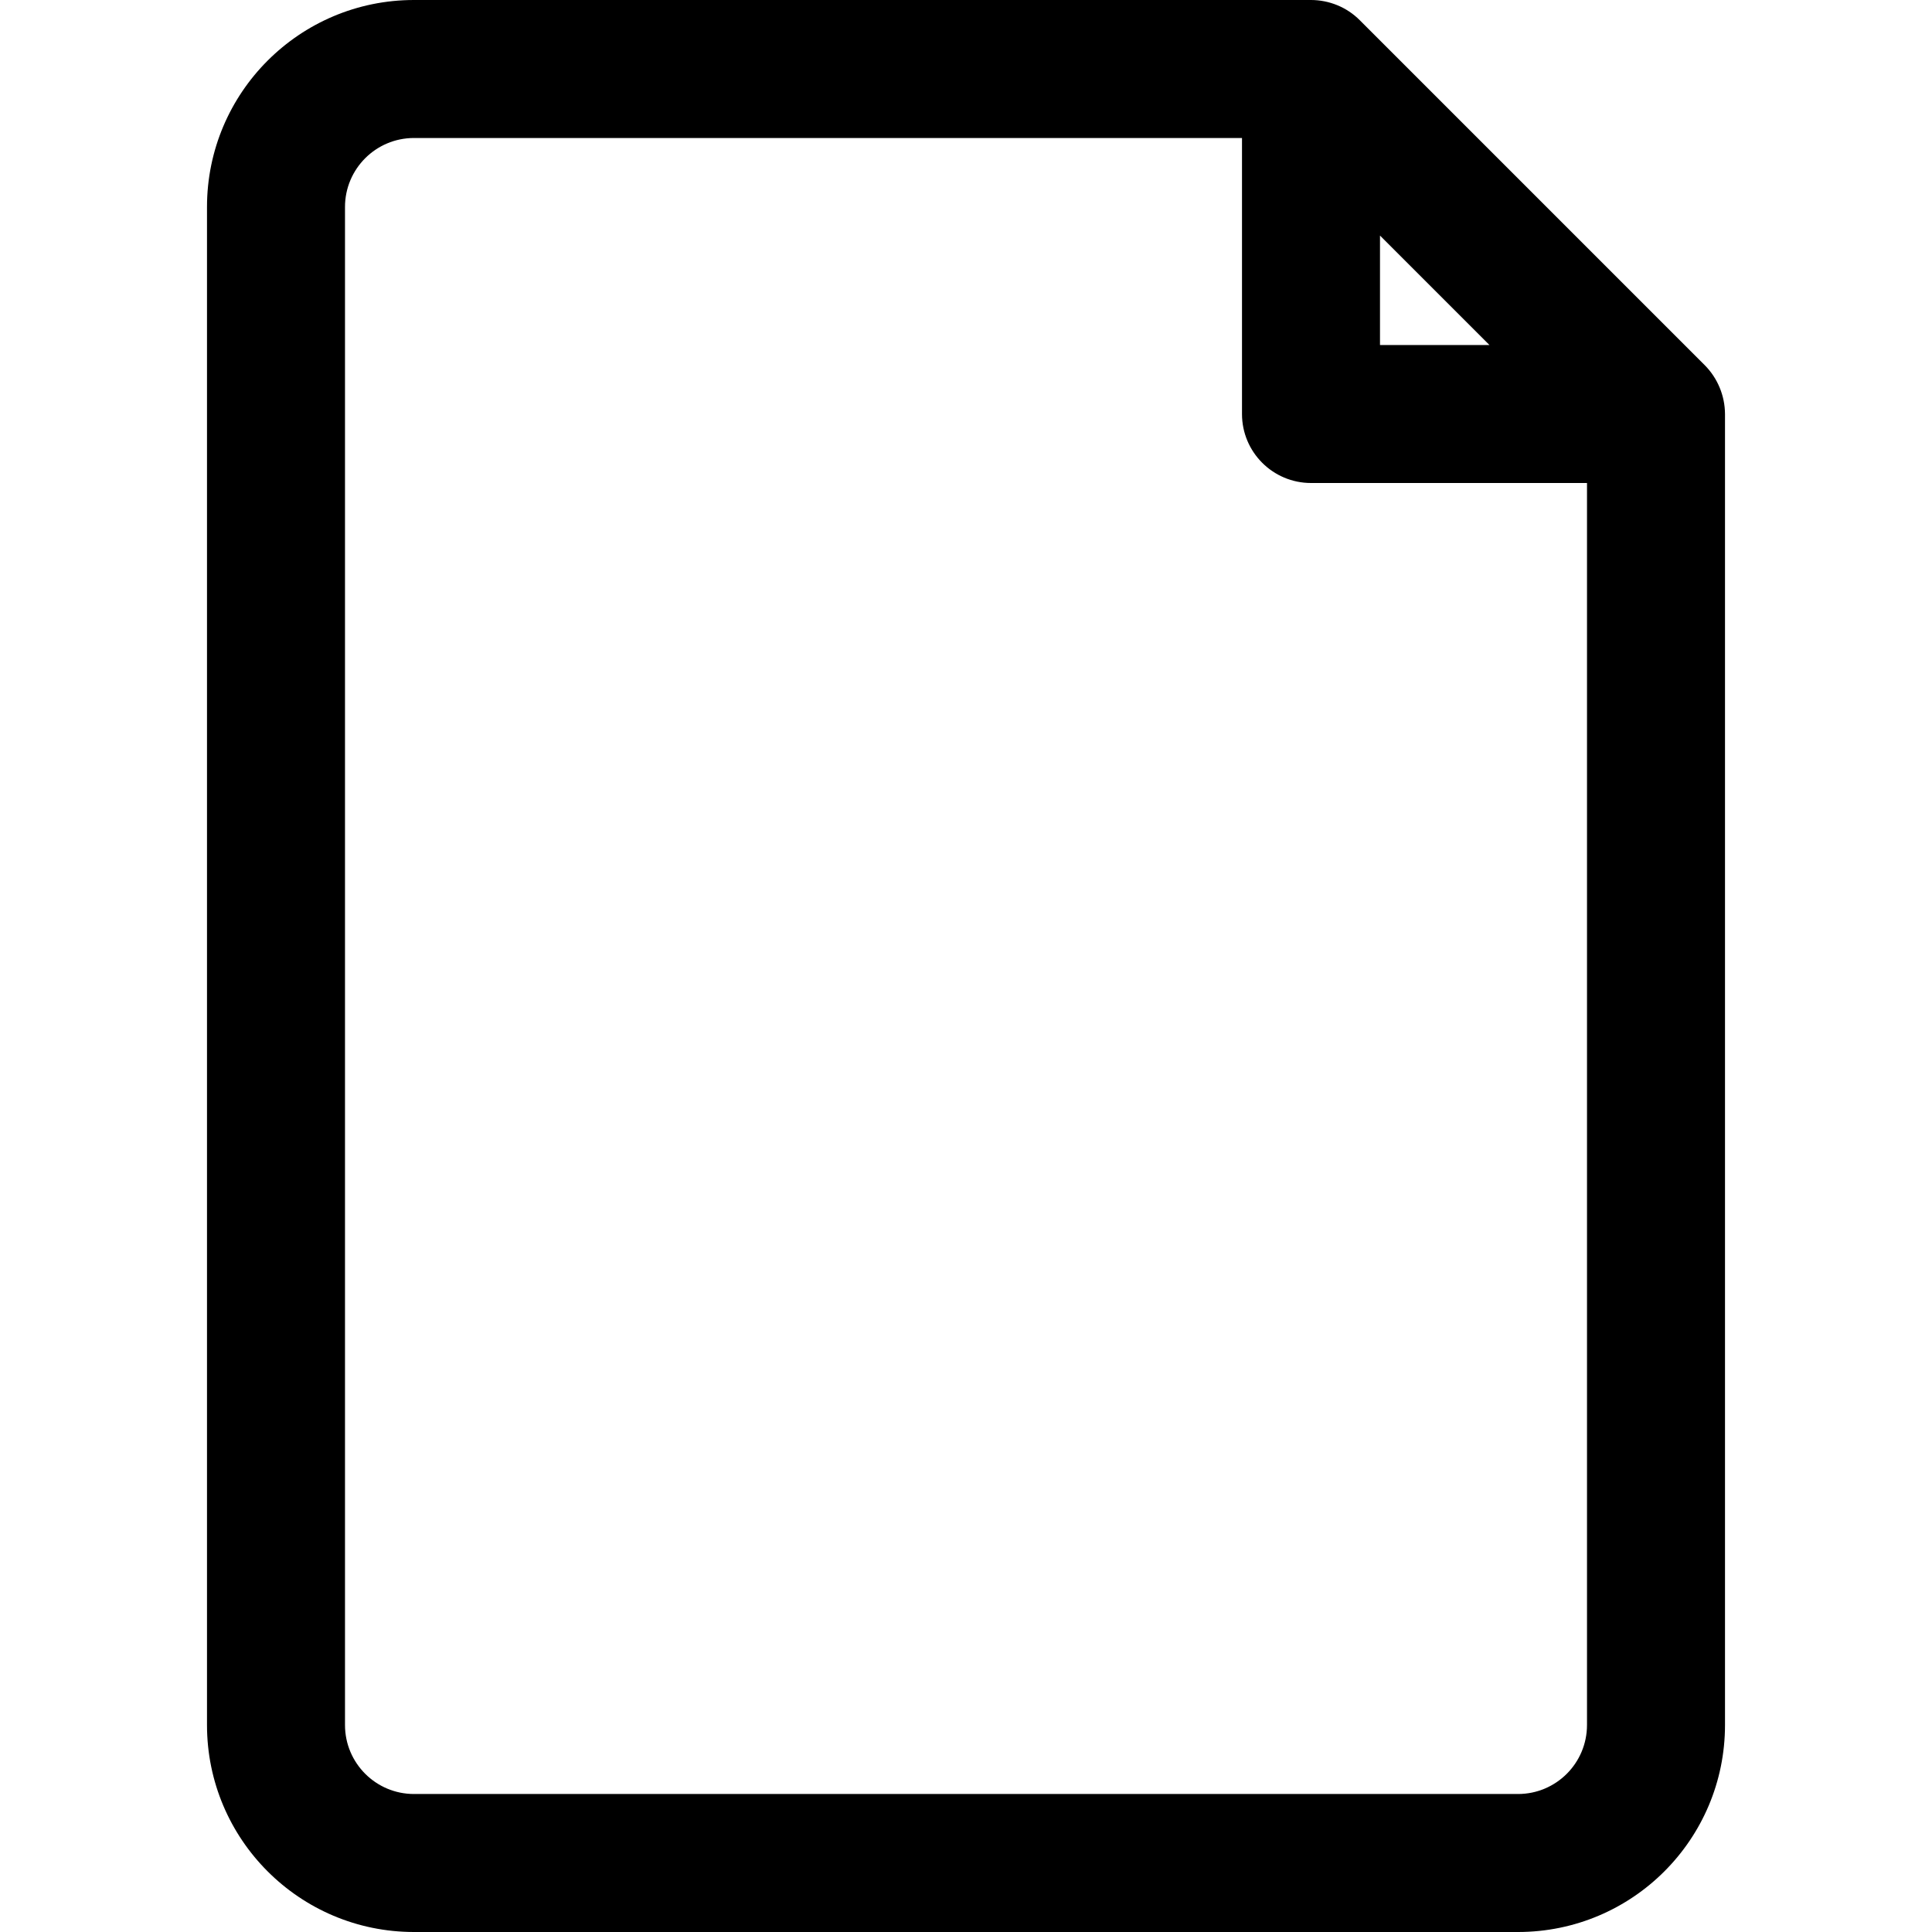
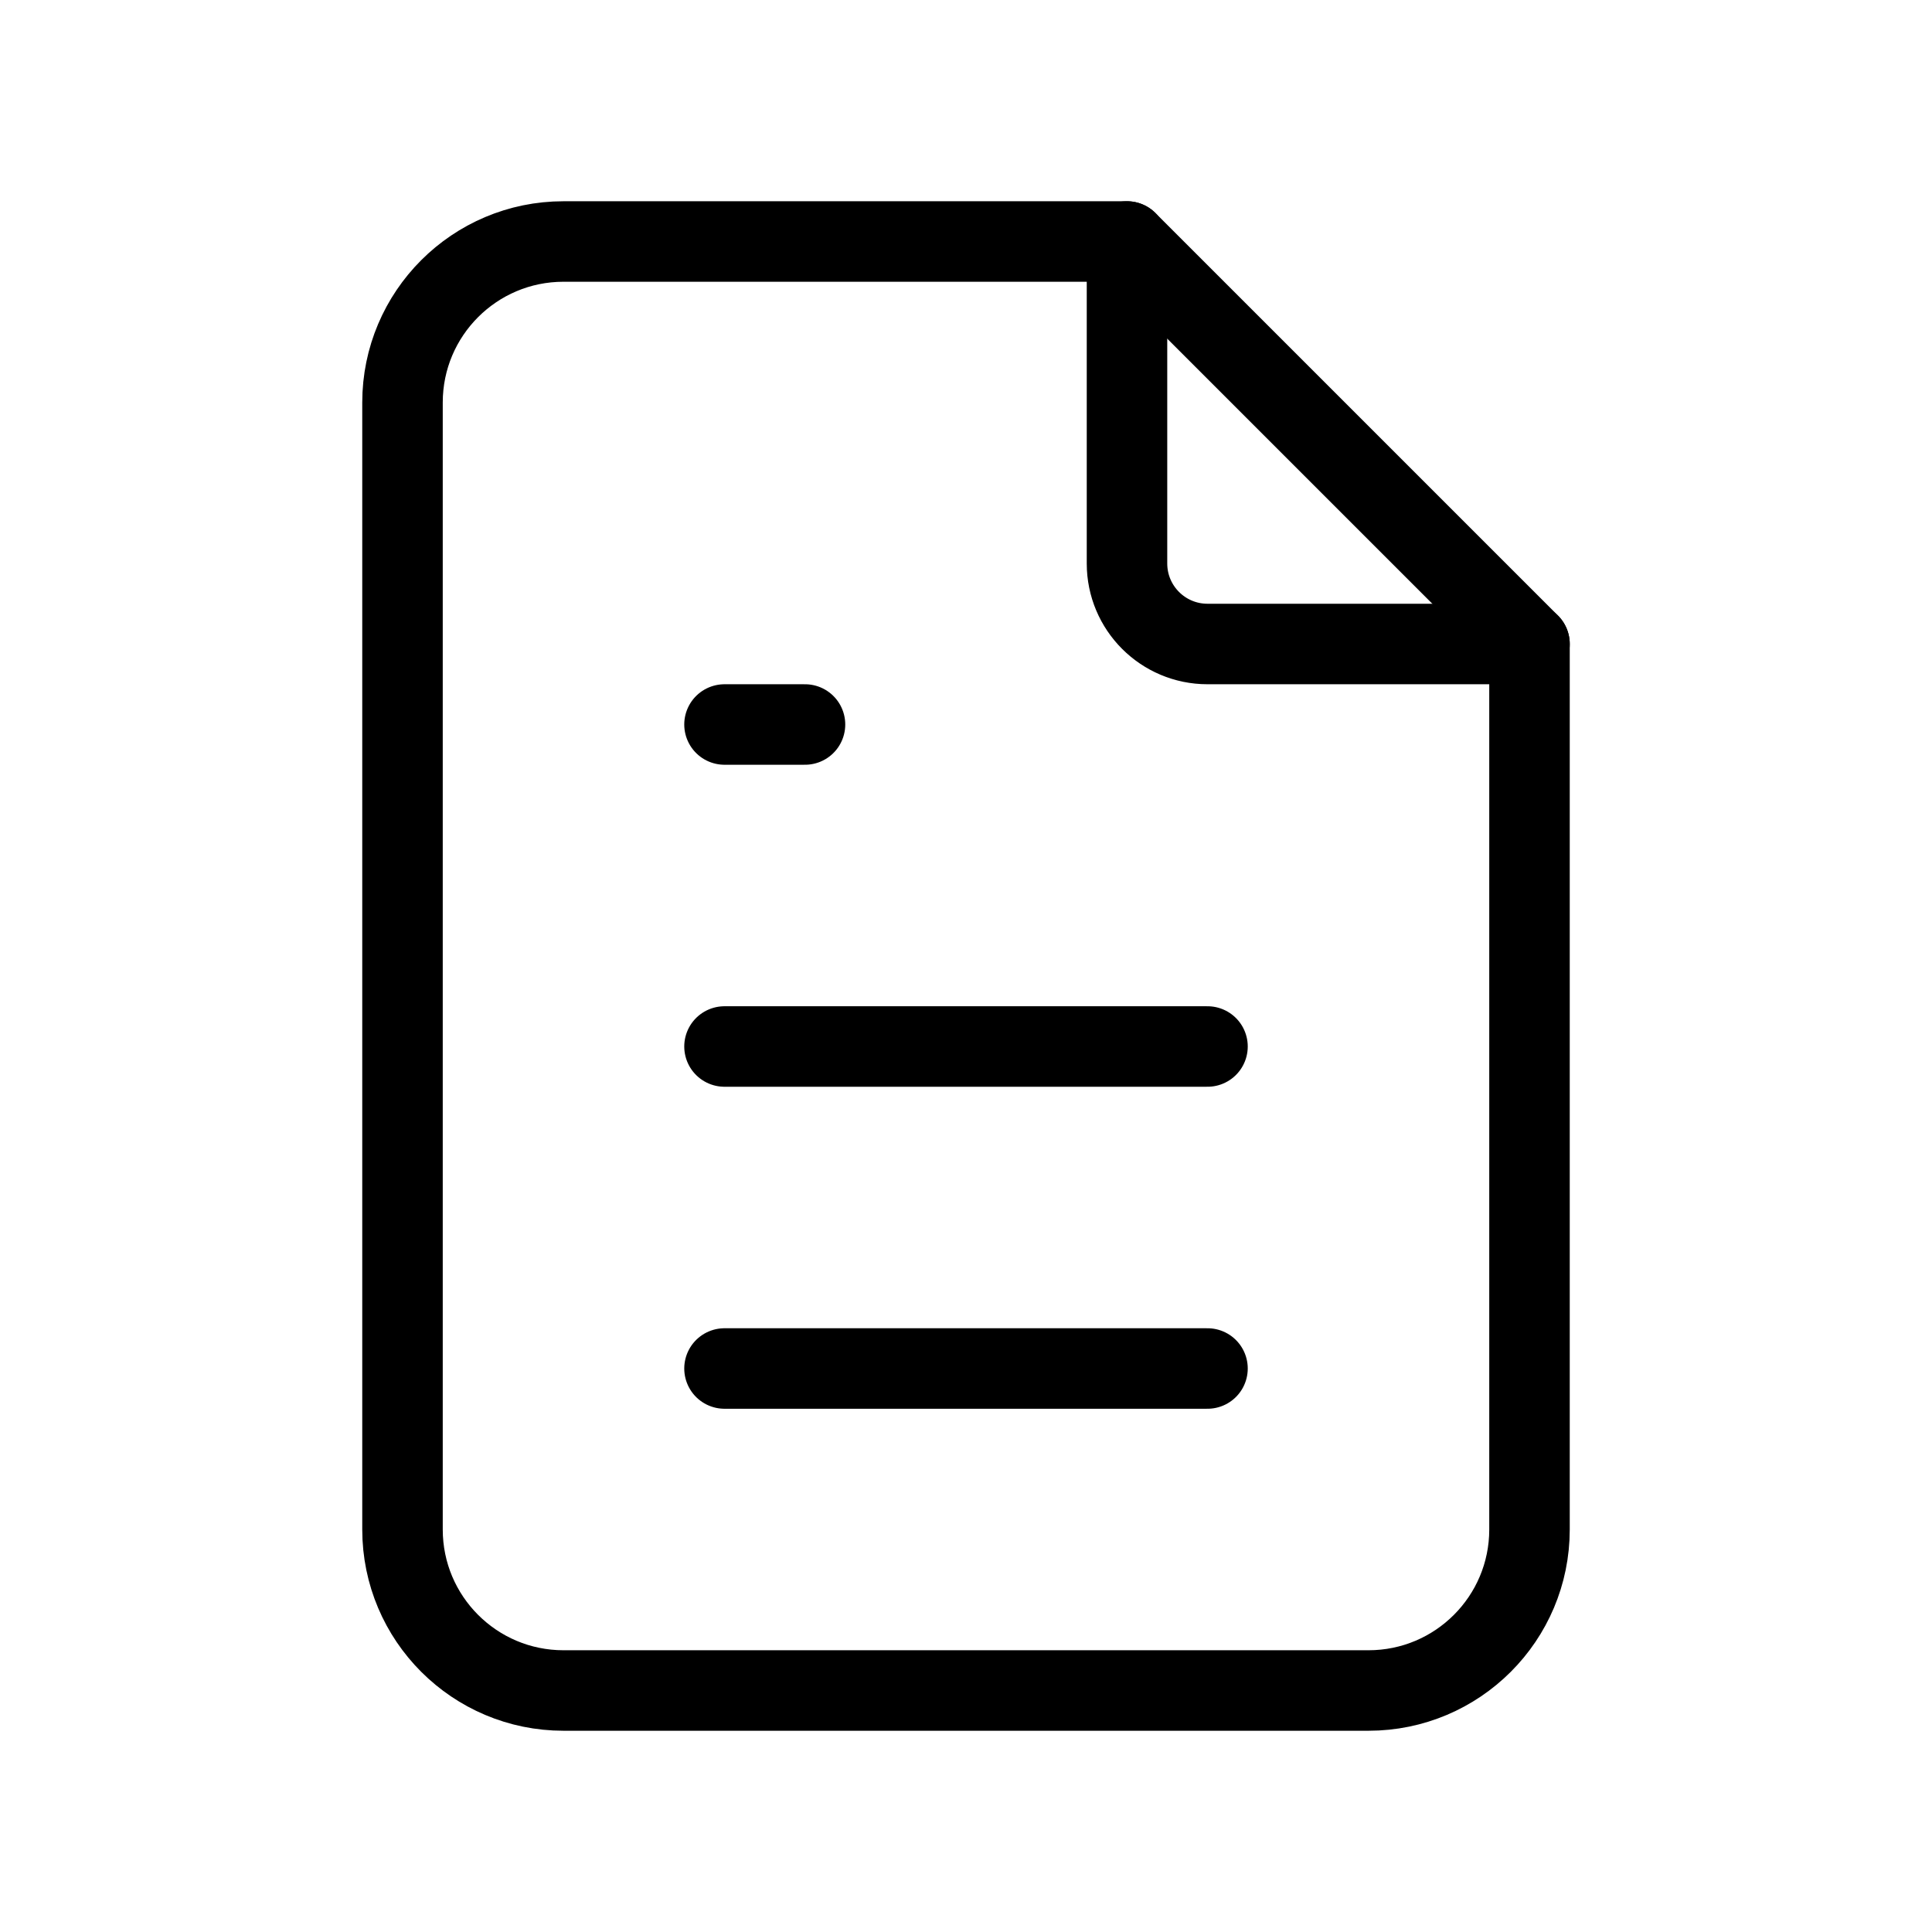
- <svg xmlns="http://www.w3.org/2000/svg" version="1.1" id="Capa_1" x="0px" y="0px" viewBox="0 0 477.867 477.867" style="enable-background:new 0 0 477.867 477.867;" xml:space="preserve">
-   <path d="M421.649,90.317L336.316,4.983c-1.589-1.593-3.481-2.852-5.564-3.703c-2.059-0.841-4.261-1.276-6.485-1.28H102.4    C74.123,0,51.2,22.923,51.2,51.2v375.467c0,28.277,22.923,51.2,51.2,51.2h273.067c28.277,0,51.2-22.923,51.2-51.2V102.4    C426.643,97.87,424.841,93.531,421.649,90.317z M341.333,58.266l27.068,27.068h-27.068V58.266z M392.533,426.667    c0,9.426-7.641,17.067-17.067,17.067H102.4c-9.426,0-17.067-7.641-17.067-17.067V51.2c0-9.426,7.641-17.067,17.067-17.067h204.8    V102.4c0,9.426,7.641,17.067,17.067,17.067h68.267V426.667z" />
+ <svg xmlns="http://www.w3.org/2000/svg" width="40" height="40" viewBox="0 0 24 24" stroke-width="1" stroke="#000000" fill="none" stroke-linecap="round" stroke-linejoin="round">
+   <path stroke="none" d="M0 0h24v24H0z" />
+   <path d="M14 3v4a1 1 0 0 0 1 1h4" />
+   <path d="M17 21h-10a2 2 0 0 1 -2 -2v-14a2 2 0 0 1 2 -2h7l5 5v11a2 2 0 0 1 -2 2z" />
+   <line x1="9" y1="9" x2="10" y2="9" />
+   <line x1="9" y1="13" x2="15" y2="13" />
+   <line x1="9" y1="17" x2="15" y2="17" />
</svg>
